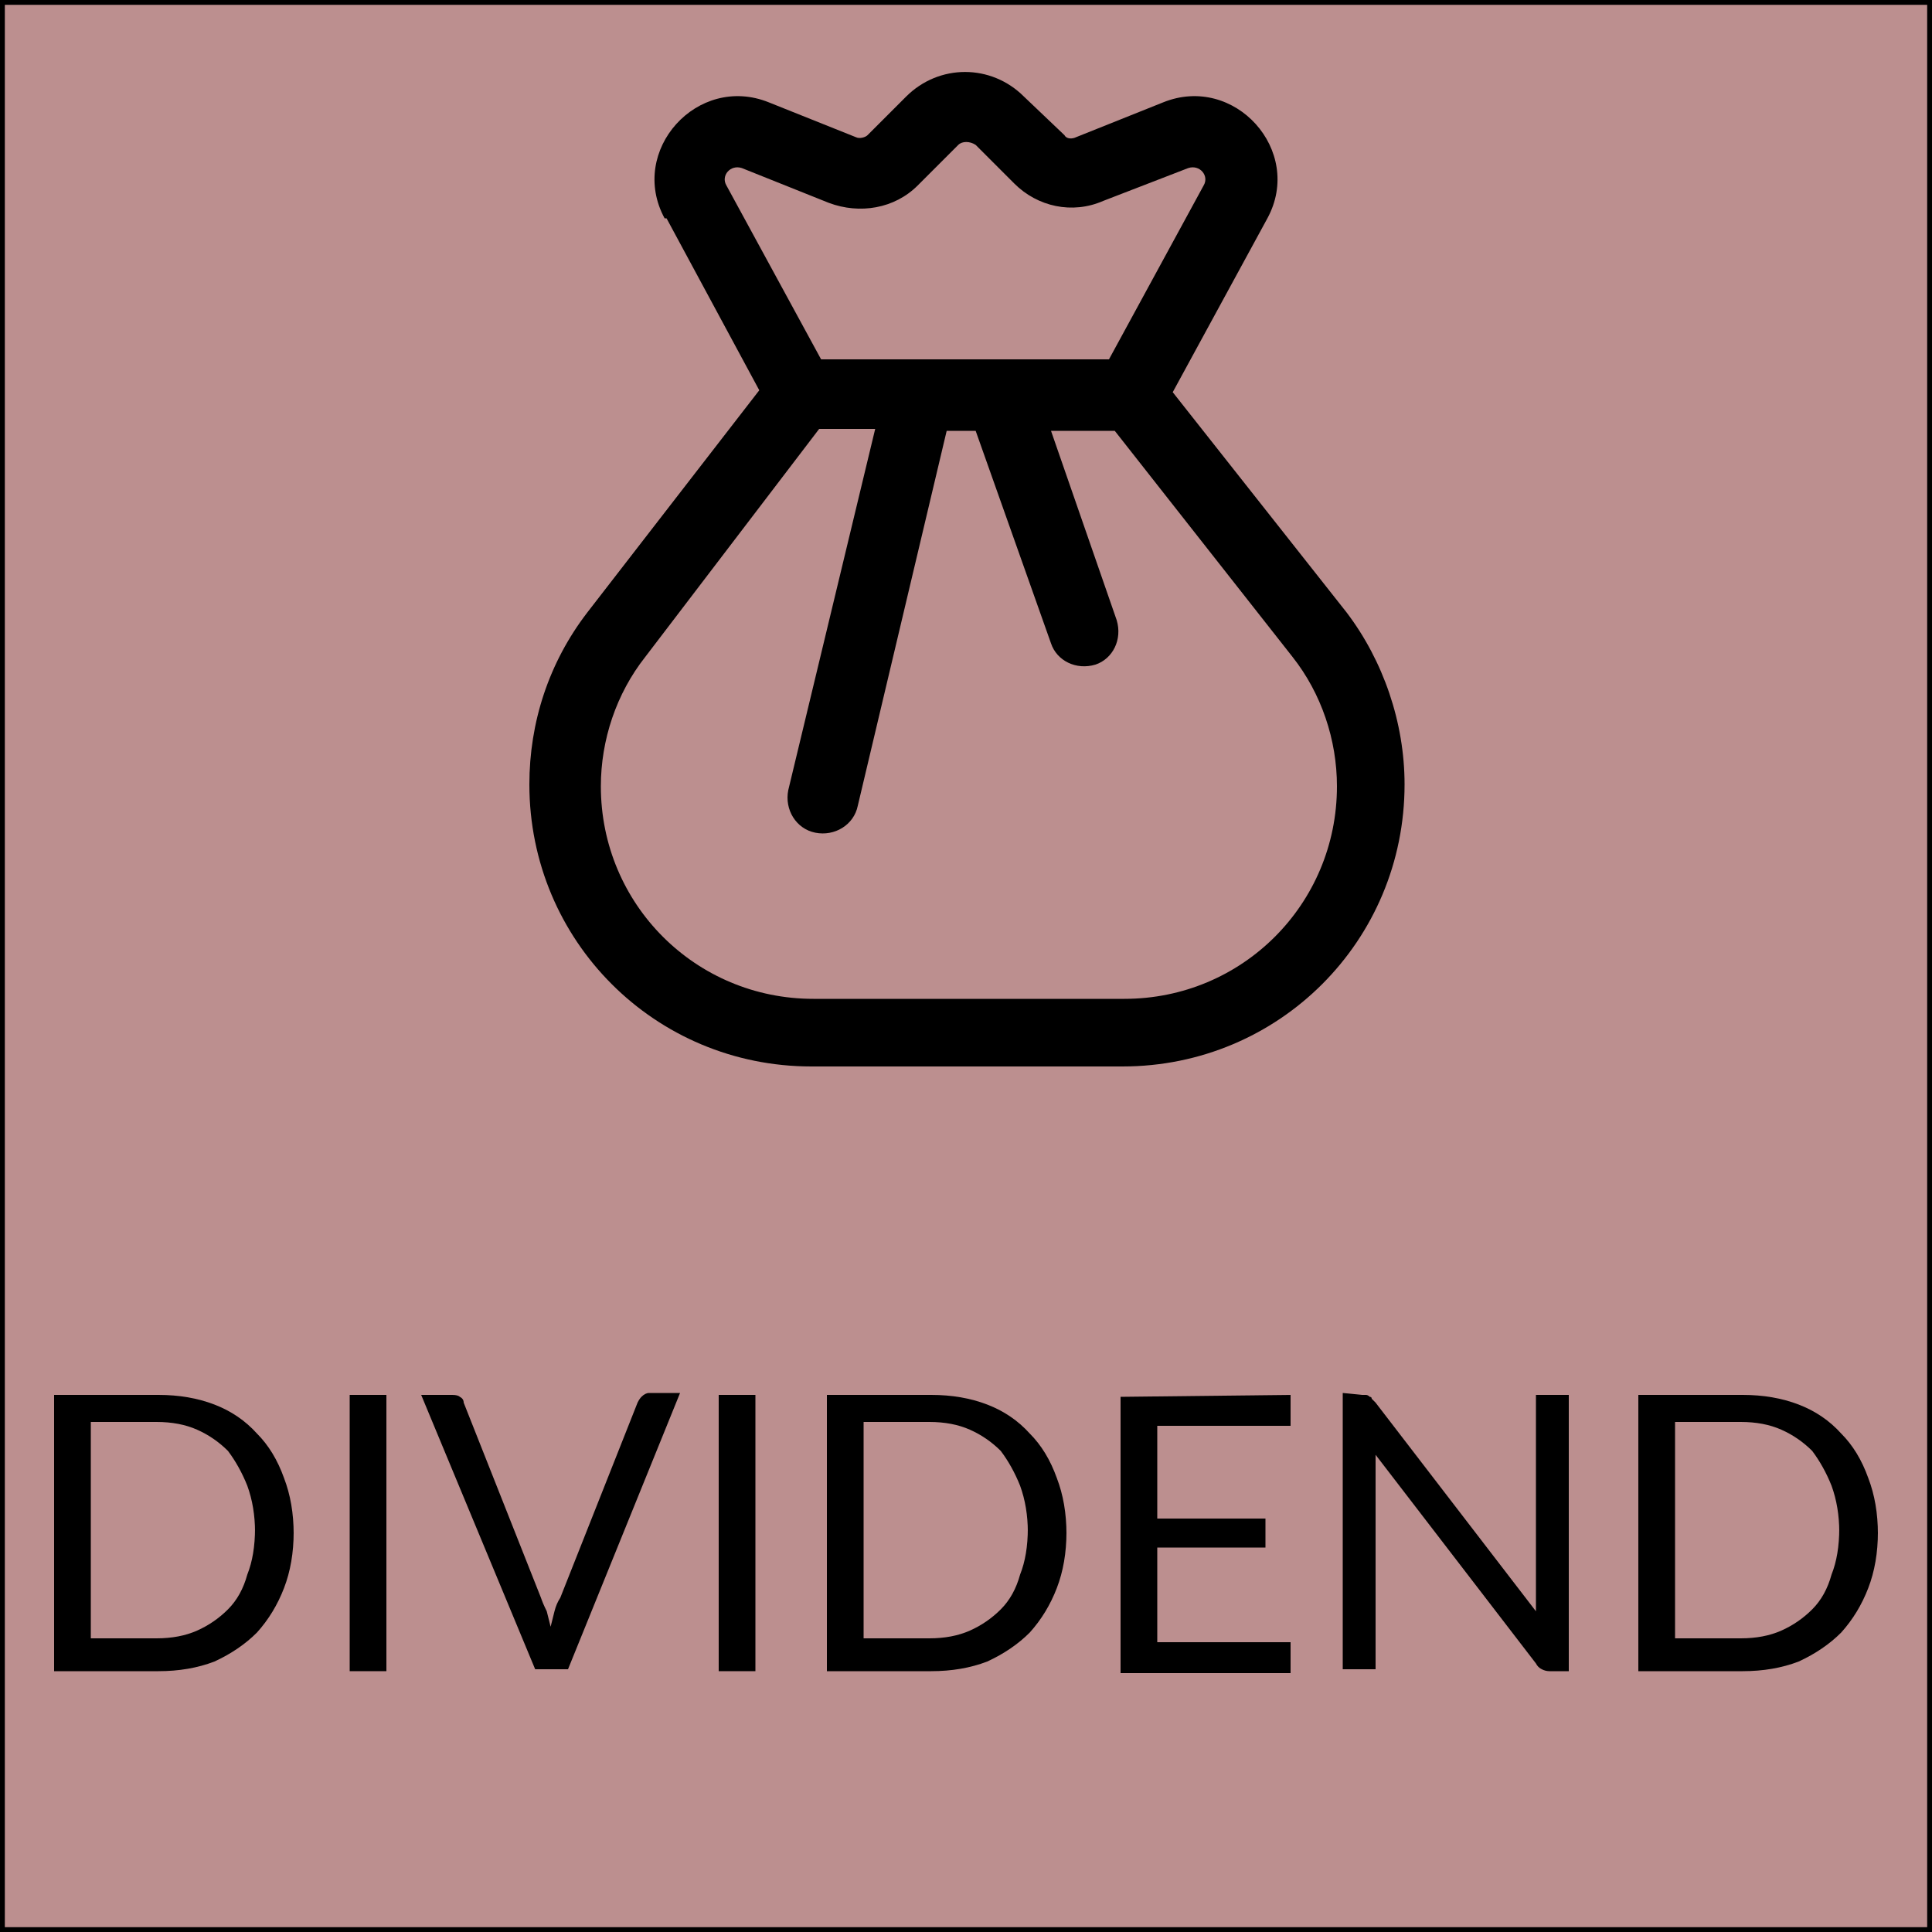
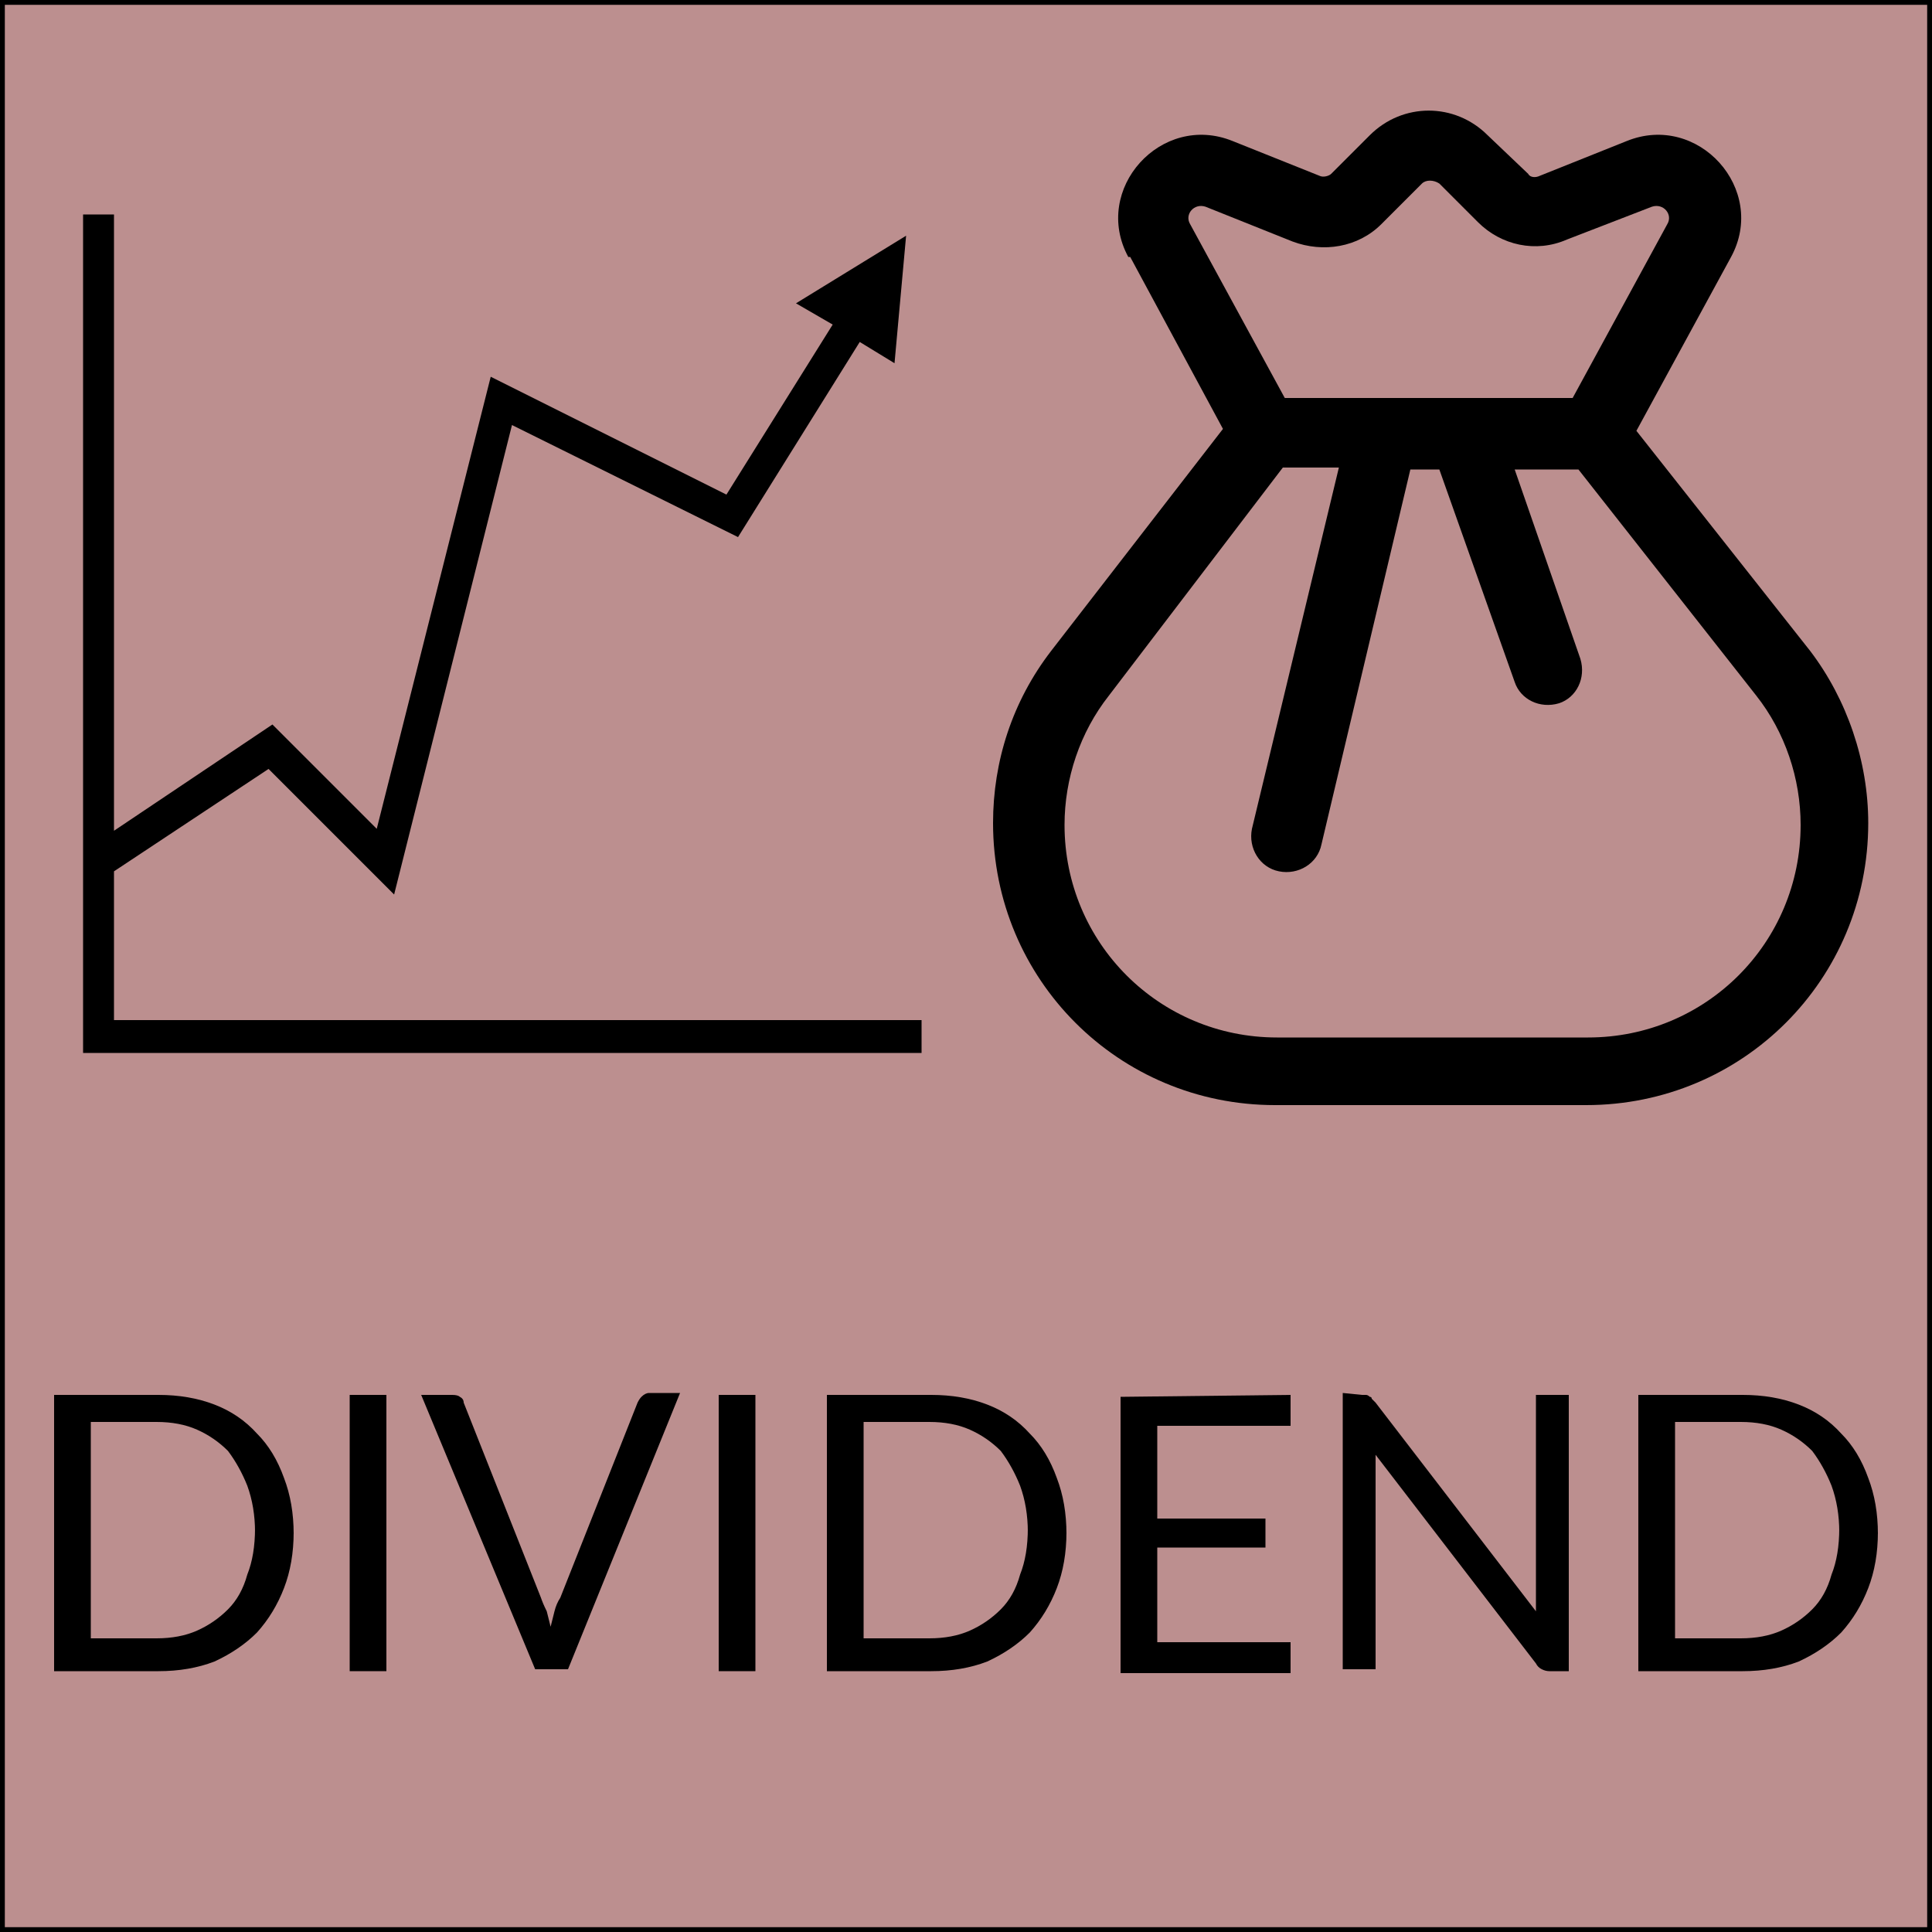
<svg xmlns="http://www.w3.org/2000/svg" height="100" width="100" viewbox="0 0 100 100">
  <rect x="0" y="0" width="100" height="100" style="fill:#bc8f8f;stroke:#000000;stroke-width:0.5px" />
-   <path id="moneybag" d="m 49.6,7.5 c 0.2,-0.2 0.6,-0.2 0.9,0 l 2.0,2.0 c 1.2,1.2 3.0,1.6 4.6,0.9 L 61.5,8.7 C 62.1,8.5 62.6,9.1 62.3,9.6 l -4.9,9.0 H 51.9 51.8 47.6 47.5 42.5 L 37.6,9.6 c -0.3,-0.5 0.2,-1.1 0.8,-0.9 l 4.5,1.8 c 1.6,0.6 3.4,0.3 4.6,-0.9 z m -4.3,14.7 h -2.9 l -9.0,11.8 c -1.5,1.9 -2.3,4.3 -2.3,6.7 0,6.1 4.9,11.0 11.0,11.0 h 16.1 c 6.1,0 11.0,-4.9 11.0,-11.0 0,-2.4 -0.8,-4.8 -2.3,-6.7 L 57.7,22.3 H 54.4 l 3.4,9.8 c 0.3,1.0 -0.2,2.0 -1.1,2.3 -1.0,0.3 -2.0,-0.2 -2.3,-1.1 L 50.5,22.3 H 49.0 L 44.4,41.7 c -0.2,1.0 -1.2,1.6 -2.2,1.4 -1.0,-0.2 -1.6,-1.2 -1.4,-2.2 z m -10.8,-10.9 4.8,8.9 -8.9,11.5 c -2.0,2.6 -3.0,5.7 -3.0,8.9 0,8.1 6.5,14.6 14.6,14.6 h 16.1 c 8.1,0 14.6,-6.5 14.6,-14.6 0,-3.2 -1.1,-6.4 -3.0,-8.9 L 60.7,20.3 65.6,11.3 C 67.5,7.8 63.9,3.8 60.2,5.3 L 55.7,7.1 C 55.5,7.2 55.2,7.2 55.1,7.0 L 53.0,5.0 c -1.7,-1.7 -4.4,-1.7 -6.1,0 L 44.9,7.0 C 44.8,7.1 44.5,7.2 44.3,7.1 L 39.8,5.3 c -3.7,-1.5 -7.3,2.5 -5.4,6.0 z" style="fill:#000000;fill-rule:evenodd;stroke:none" />
-   <path id="d-1" d="m 15.2,79.3 q 0,1.6 -0.5,2.9 -0.5,1.3 -1.4,2.3 -0.9,0.9 -2.2,1.5 -1.3,0.5 -2.9,0.5 h -5.4 v -14.3 h 5.4 q 1.6,0 2.9,0.5 1.3,0.5 2.2,1.5 0.9,0.9 1.4,2.3 0.5,1.3 0.5,2.9 z m -2.0,0 q 0,-1.3 -0.4,-2.4 -0.4,-1.0 -1.0,-1.8 -0.7,-0.7 -1.6,-1.1 -0.9,-0.4 -2.1,-0.4 h -3.4 v 11.2 h 3.4 q 1.2,0 2.1,-0.4 0.9,-0.4 1.6,-1.1 0.7,-0.7 1.0,-1.8 0.4,-1.0 0.4,-2.4 z" style="fill:#000000;stroke:none" />
-   <path id="i-1" d="m 20.0,86.5 h -1.9 v -14.3 h 1.9 z" style="fill:#000000;stroke:none" />
-   <path id="v" d="m 21.8,72.2 h 1.6 q 0.3,0 0.4,0.1 0.2,0.1 0.2,0.3 l 4.0,10.1 q 0.1,0.3 0.3,0.7 0.1,0.4 0.2,0.8 0.1,-0.4 0.2,-0.8 0.1,-0.4 0.3,-0.7 l 4.0,-10.1 q 0.1,-0.2 0.2,-0.3 0.2,-0.2 0.4,-0.2 h 1.6 l -5.8,14.3 h -1.7 z" style="fill:#000000;stroke:none" />
-   <path id="i-2" d="m 39.1,86.5 h -1.9 v -14.3 h 1.9 z" style="fill:#000000;stroke:none" />
-   <path id="d-2" d="m 55.2,79.3 q 0,1.6 -0.5,2.9 -0.5,1.3 -1.4,2.3 -0.9,0.9 -2.2,1.5 -1.3,0.5 -2.9,0.5 h -5.4 v -14.3 h 5.4 q 1.6,0 2.9,0.5 1.3,0.5 2.2,1.5 0.9,0.9 1.4,2.3 0.5,1.3 0.5,2.9 z m -2.0,0 q 0,-1.3 -0.4,-2.4 -0.4,-1.0 -1.0,-1.8 -0.7,-0.7 -1.6,-1.1 -0.9,-0.4 -2.1,-0.4 h -3.4 v 11.2 h 3.4 q 1.2,0 2.1,-0.4 0.9,-0.4 1.6,-1.1 0.7,-0.7 1.0,-1.8 0.4,-1.0 0.4,-2.4 z" style="fill:#000000;stroke:none" />
-   <path id="e" d="m 66.8,72.2 v 1.6 h -6.9 v 4.8 h 5.6 v 1.5 h -5.6 v 4.9 h 6.9 l 0,1.6 h -8.8 v -14.3 z" style="fill:#000000;stroke:none" />
-   <path id="n" d="m 70.5,72.2 q 0.1,0 0.2,0 0.1,0 0.2,0.1 0.1,0 0.1,0.1 0.1,0.1 0.2,0.2 l 8.3,10.8 q 0,-0.3 0,-0.5 0,-0.3 0,-0.5 v -10.2 h 1.7 v 14.3 h -1.0 q -0.2,0 -0.4,-0.1 -0.2,-0.1 -0.3,-0.3 l -8.3,-10.8 q 0,0.3 0,0.5 0,0.2 0,0.4 v 10.2 h -1.7 v -14.3 z" style="fill:#000000;stroke:none" />
-   <path id="d-3" d="m 97.2,79.3 q 0,1.6 -0.5,2.9 -0.5,1.3 -1.4,2.3 -0.9,0.9 -2.2,1.5 -1.3,0.5 -2.9,0.5 h -5.4 v -14.3 h 5.4 q 1.6,0 2.9,0.5 1.3,0.5 2.2,1.5 0.9,0.9 1.4,2.3 0.5,1.3 0.5,2.9 z m -2.0,0 q 0,-1.3 -0.4,-2.4 -0.4,-1.0 -1.0,-1.8 -0.7,-0.7 -1.6,-1.1 -0.9,-0.4 -2.1,-0.4 h -3.4 v 11.2 h 3.4 q 1.2,0 2.1,-0.4 0.9,-0.4 1.6,-1.1 0.7,-0.7 1.0,-1.8 0.4,-1.0 0.4,-2.4 z" style="fill:#000000;stroke:none" />
+   <path id="chart" d="M 4.3,11.1 V 54.5 H 47.7 V 52.8 H 5.9 v -7.7 l 8.0,-5.3 6.5,6.5 6.1,-24.3 11.7,5.8 6.3,-10.1 1.8,1.1 0.6,-6.6 -5.7,3.5 1.9,1.1 -5.5,8.8 -12.2,-6.1 -5.9,23.4 -5.4,-5.4 -8.2,5.5 V 11.1 Z" style="fill:#000000;stroke:none" />
+   <path id="moneybag" d="m 73.6,9.5 c 0.2,-0.2 0.6,-0.2 0.9,0 l 2,2 c 1.2,1.2 3,1.6 4.6,0.9 l 4.4,-1.7 c 0.6,-0.2 1.1,0.4 0.8,0.9 l -4.9,9 h -5.5 -0.1 -4.2 -0.1 -5 l -4.9,-9 c -0.3,-0.5 0.2,-1.1 0.8,-0.9 l 4.5,1.8 c 1.6,0.6 3.4,0.3 4.6,-0.9 z m -4.3,14.7 h -2.9 l -9,11.8 c -1.5,1.9 -2.3,4.3 -2.3,6.7 0,6.1 4.9,11 11,11 h 16.1 c 6.1,0 11,-4.9 11,-11 0,-2.4 -0.8,-4.8 -2.3,-6.7 L 81.7,24.3 h -3.3 l 3.4,9.8 c 0.3,1 -0.2,2 -1.1,2.3 -1,0.3 -2,-0.2 -2.3,-1.1 l -3.9,-11 H 73 l -4.6,19.4 c -0.2,1 -1.2,1.6 -2.2,1.4 -1,-0.2 -1.6,-1.2 -1.4,-2.2 z m -10.8,-10.9 4.8,8.9 -8.9,11.5 c -2,2.6 -3,5.7 -3,8.9 0,8.1 6.5,14.6 14.6,14.6 h 16.1 c 8.1,0 14.6,-6.5 14.6,-14.6 0,-3.2 -1.1,-6.4 -3,-8.9 l -9,-11.4 4.9,-9 C 91.5,9.8 87.9,5.8 84.2,7.3 L 79.7,9.1 C 79.5,9.2 79.2,9.2 79.1,9 L 77,7 C 75.3,5.3 72.6,5.3 70.9,7 l -2,2 C 68.8,9.1 68.5,9.2 68.3,9.1 L 63.8,7.3 c -3.7,-1.5 -7.3,2.5 -5.4,6 z" style="fill:#000000;fill-rule:evenodd;stroke:none" />
+   <g id="main-text">
+     <path id="main-text-d-1" d="m 15.2,79.3 q 0,1.6 -0.5,2.9 -0.5,1.3 -1.4,2.3 -0.9,0.9 -2.2,1.5 -1.3,0.5 -2.9,0.5 h -5.4 v -14.3 h 5.4 q 1.6,0 2.9,0.5 1.3,0.5 2.2,1.5 0.9,0.9 1.4,2.3 0.5,1.3 0.5,2.9 z m -2.0,0 q 0,-1.3 -0.4,-2.4 -0.4,-1.0 -1.0,-1.8 -0.7,-0.7 -1.6,-1.1 -0.9,-0.4 -2.1,-0.4 h -3.4 v 11.2 h 3.4 q 1.2,0 2.1,-0.4 0.9,-0.4 1.6,-1.1 0.7,-0.7 1.0,-1.8 0.4,-1.0 0.4,-2.4 z" style="fill:#000000;stroke:none" />
+     <path id="main-text-i-1" d="m 20.0,86.5 h -1.9 v -14.3 h 1.9 z" style="fill:#000000;stroke:none" />
+     <path id="main-text-v" d="m 21.8,72.2 h 1.6 q 0.3,0 0.4,0.1 0.2,0.1 0.2,0.3 l 4.0,10.1 q 0.1,0.3 0.3,0.7 0.1,0.4 0.2,0.8 0.1,-0.4 0.2,-0.8 0.1,-0.4 0.3,-0.7 l 4.0,-10.1 q 0.1,-0.2 0.2,-0.3 0.2,-0.2 0.4,-0.2 h 1.6 l -5.8,14.3 h -1.7 z" style="fill:#000000;stroke:none" />
+     <path id="main-text-i-2" d="m 39.1,86.5 h -1.9 v -14.3 h 1.9 z" style="fill:#000000;stroke:none" />
+     <path id="main-text-d-2" d="m 55.2,79.3 q 0,1.6 -0.5,2.9 -0.5,1.3 -1.4,2.3 -0.9,0.9 -2.2,1.5 -1.3,0.5 -2.9,0.5 h -5.4 v -14.3 h 5.4 q 1.6,0 2.9,0.5 1.3,0.5 2.2,1.5 0.9,0.9 1.4,2.3 0.5,1.3 0.5,2.9 z m -2.0,0 q 0,-1.3 -0.4,-2.4 -0.4,-1.0 -1.0,-1.8 -0.7,-0.7 -1.6,-1.1 -0.9,-0.4 -2.1,-0.4 h -3.4 v 11.2 h 3.4 q 1.2,0 2.1,-0.4 0.9,-0.4 1.6,-1.1 0.7,-0.7 1.0,-1.8 0.4,-1.0 0.4,-2.4 z" style="fill:#000000;stroke:none" />
+     <path id="main-text-e" d="m 66.8,72.2 v 1.6 h -6.9 v 4.8 h 5.6 v 1.5 h -5.6 v 4.9 h 6.9 l 0,1.6 h -8.8 v -14.3 z" style="fill:#000000;stroke:none" />
+     <path id="main-text-n" d="m 70.5,72.2 q 0.1,0 0.2,0 0.1,0 0.2,0.1 0.1,0 0.1,0.1 0.1,0.1 0.2,0.2 l 8.3,10.8 q 0,-0.3 0,-0.5 0,-0.3 0,-0.5 v -10.2 h 1.7 v 14.3 h -1.0 q -0.2,0 -0.4,-0.1 -0.2,-0.1 -0.3,-0.3 l -8.3,-10.8 q 0,0.3 0,0.5 0,0.2 0,0.4 v 10.2 h -1.7 v -14.3 z" style="fill:#000000;stroke:none" />
+     <path id="main-text-d-3" d="m 97.2,79.3 q 0,1.6 -0.5,2.9 -0.5,1.3 -1.4,2.3 -0.9,0.9 -2.2,1.5 -1.3,0.5 -2.9,0.5 h -5.4 v -14.3 h 5.4 q 1.6,0 2.9,0.5 1.3,0.5 2.2,1.5 0.9,0.9 1.4,2.3 0.5,1.3 0.5,2.9 z m -2.0,0 q 0,-1.3 -0.4,-2.4 -0.4,-1.0 -1.0,-1.8 -0.7,-0.7 -1.6,-1.1 -0.9,-0.4 -2.1,-0.4 h -3.4 v 11.2 h 3.4 q 1.2,0 2.1,-0.4 0.9,-0.4 1.6,-1.1 0.7,-0.7 1.0,-1.8 0.4,-1.0 0.4,-2.4 z" style="fill:#000000;stroke:none" />
+   </g>
</svg>
